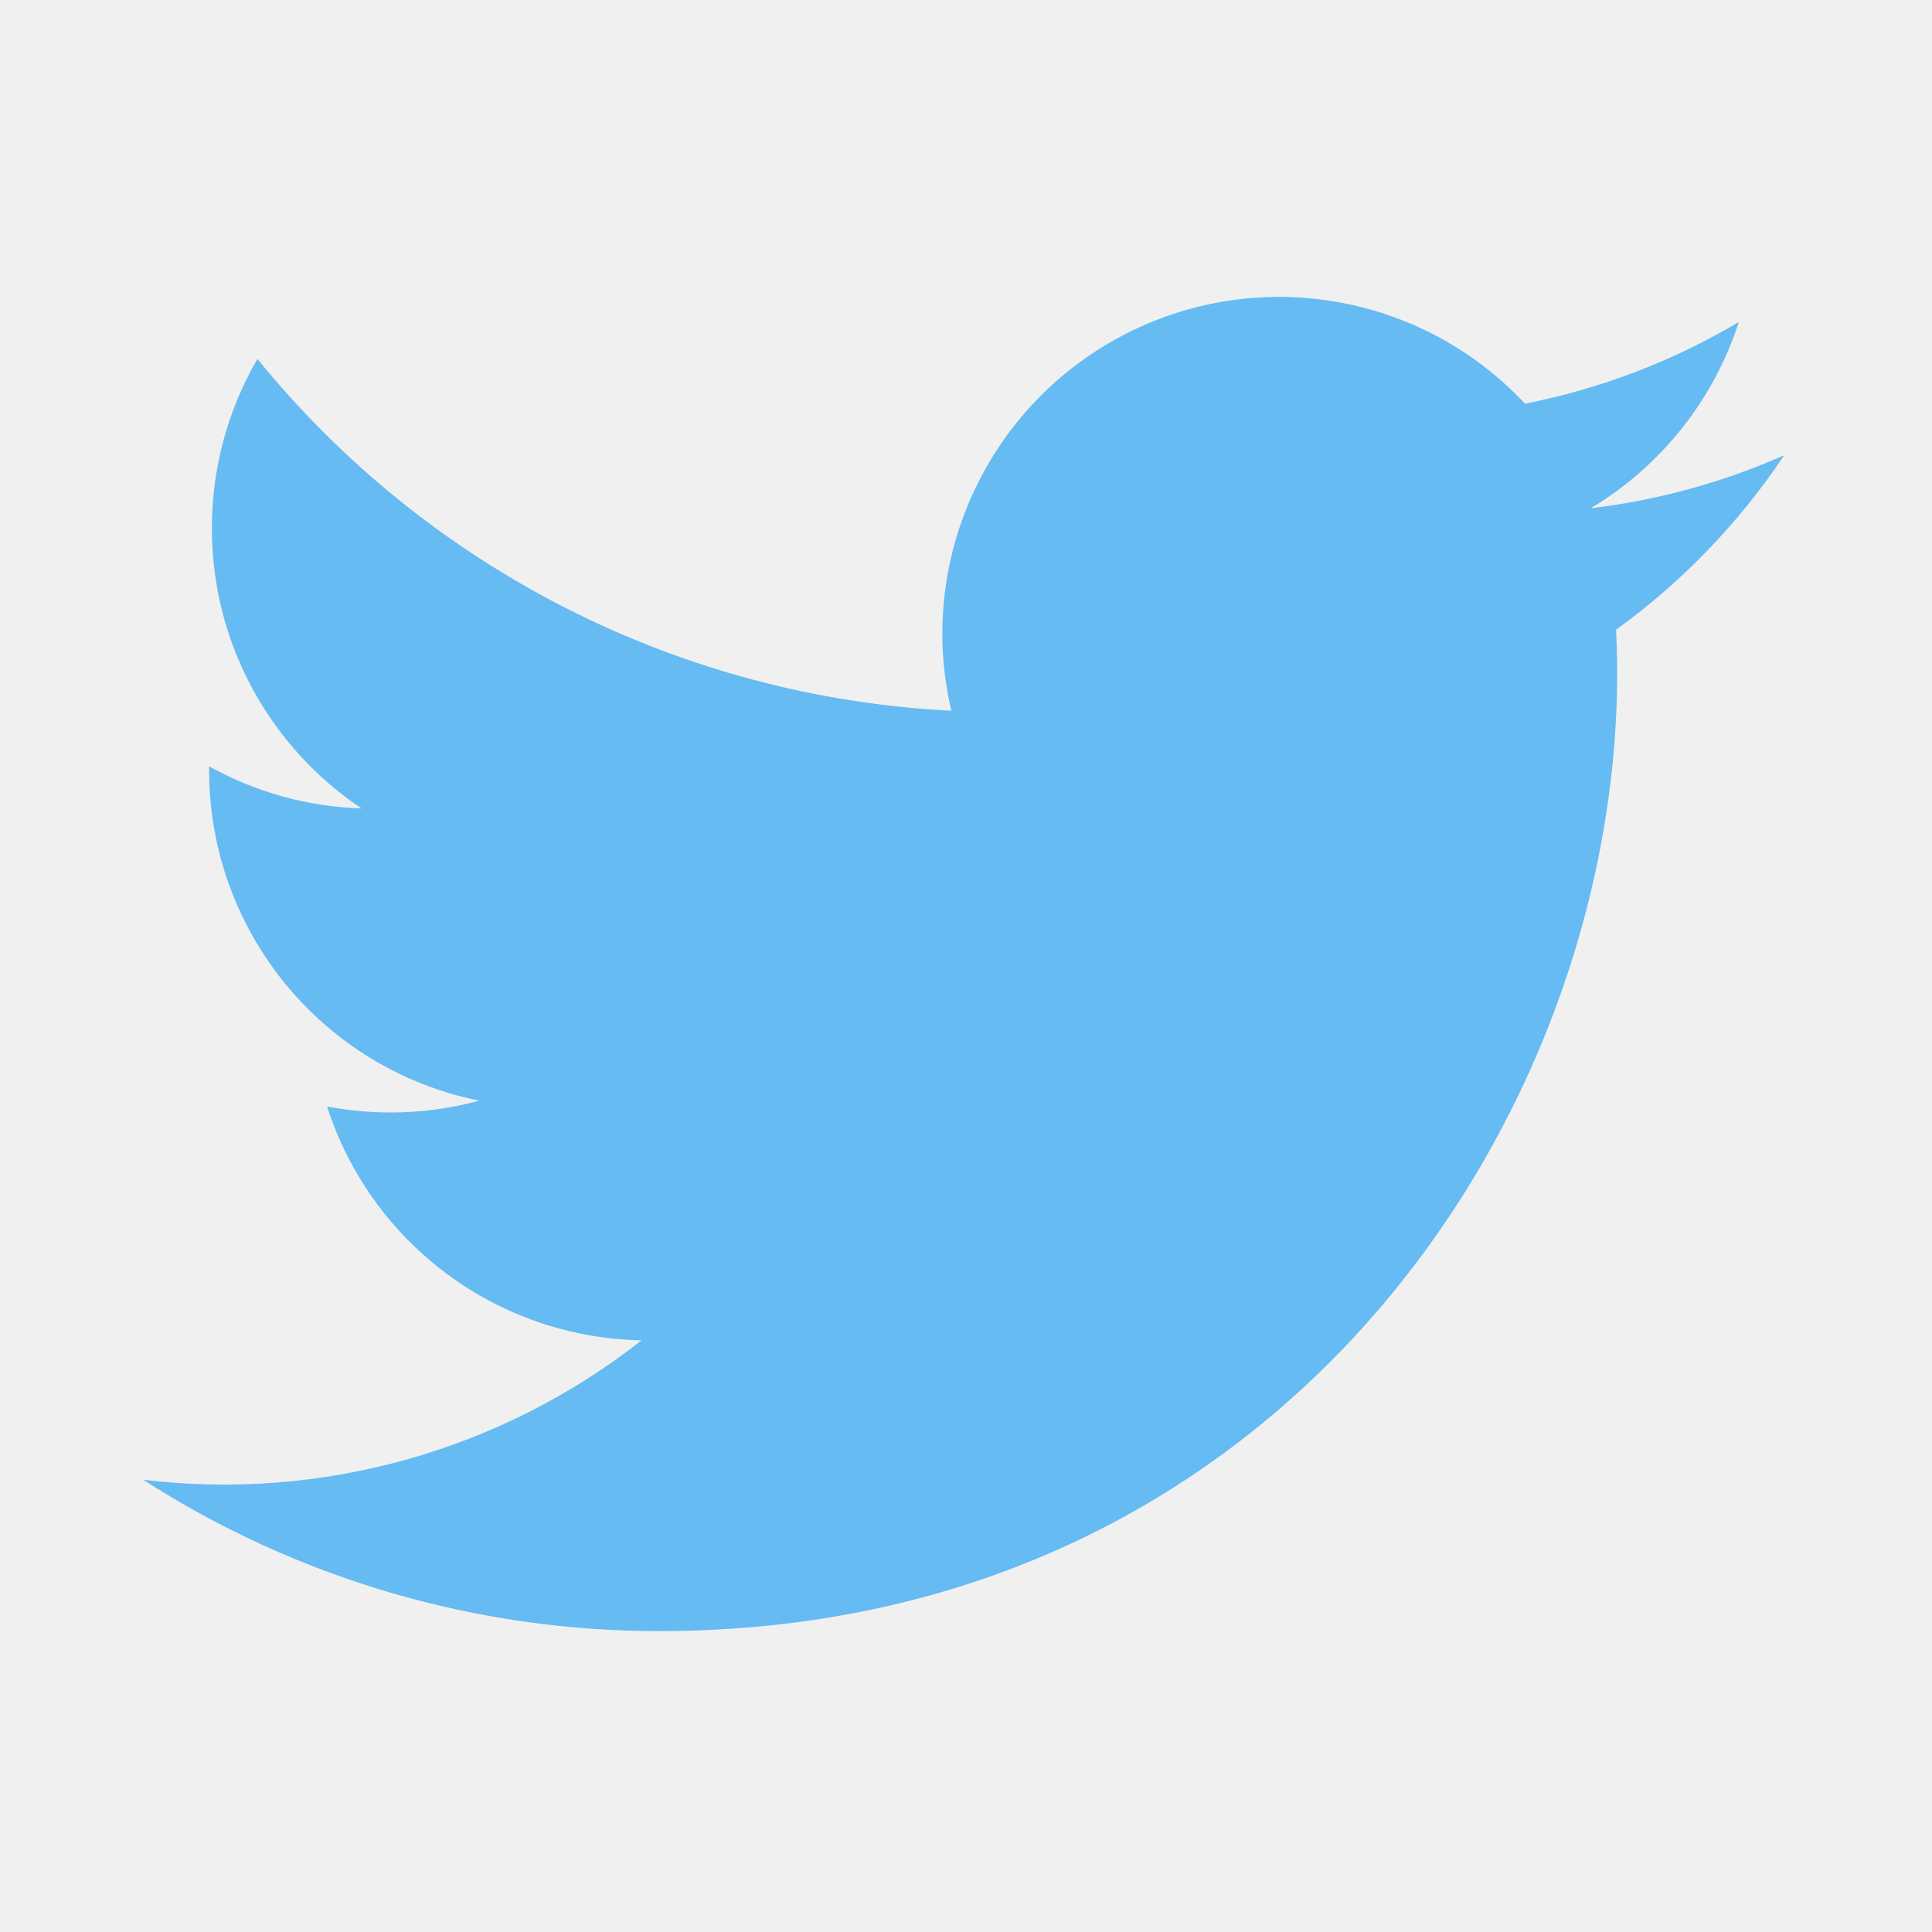
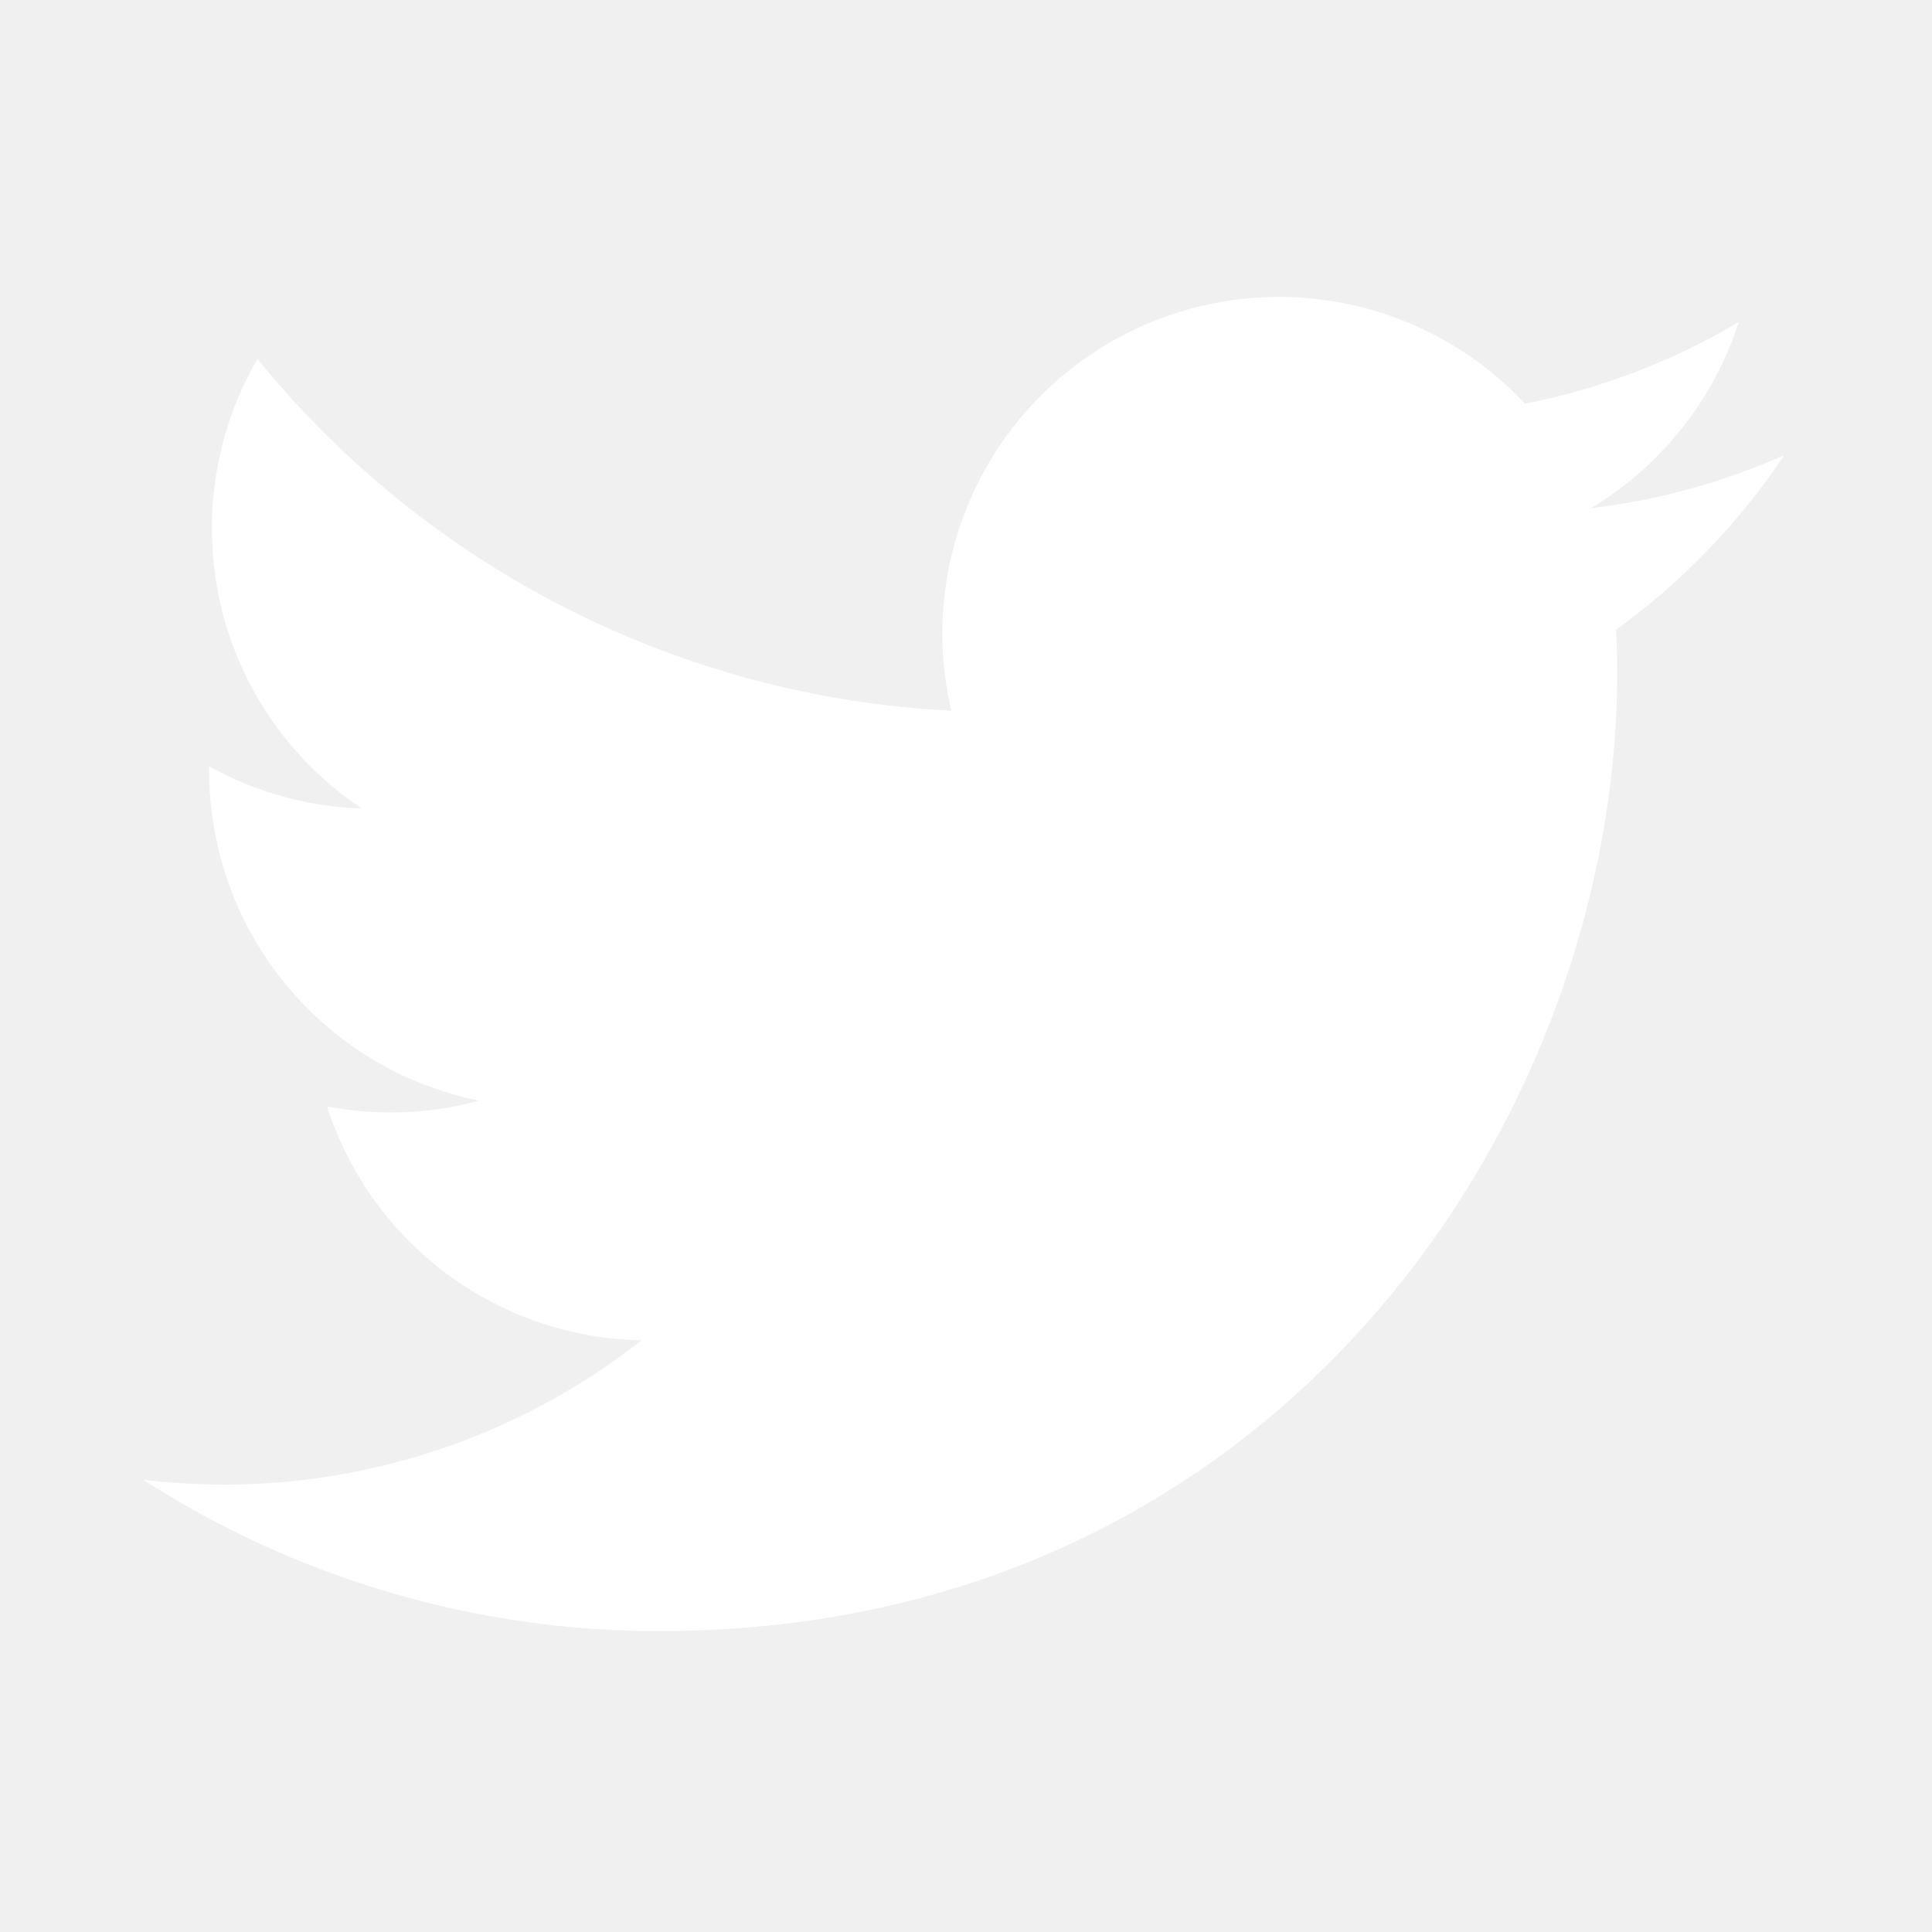
- <svg xmlns="http://www.w3.org/2000/svg" width="24" height="24" viewBox="0 0 24 24" role="img" aria-labelledby="apcvb994xr26ze31esqvg7iihwy2e5px" aria-hidden="true" class="crayons-icon">
-   <path d="M22.162 5.656a8.383 8.383 0 01-2.402.658A4.196 4.196 0 0021.6 4c-.82.488-1.719.83-2.656 1.015a4.182 4.182 0 00-7.126 3.814 11.874 11.874 0 01-8.62-4.37 4.168 4.168 0 00-.566 2.103c0 1.45.738 2.731 1.86 3.481a4.168 4.168 0 01-1.894-.523v.052a4.185 4.185 0 003.355 4.101 4.211 4.211 0 01-1.89.072A4.185 4.185 0 007.97 16.65a8.395 8.395 0 01-6.191 1.732 11.83 11.83 0 006.41 1.88c7.693 0 11.9-6.373 11.9-11.9 0-.18-.005-.362-.013-.54a8.495 8.495 0 002.087-2.165l-.001-.001z" fill="#65bbf2" />
+ <svg xmlns="http://www.w3.org/2000/svg" fill="white" width="24" height="24" viewBox="0 0 24 24" role="img" aria-labelledby="apcvb994xr26ze31esqvg7iihwy2e5px" aria-hidden="true" class="crayons-icon">
+   <path d="M22.162 5.656a8.383 8.383 0 01-2.402.658A4.196 4.196 0 0021.6 4c-.82.488-1.719.83-2.656 1.015a4.182 4.182 0 00-7.126 3.814 11.874 11.874 0 01-8.62-4.37 4.168 4.168 0 00-.566 2.103c0 1.45.738 2.731 1.86 3.481a4.168 4.168 0 01-1.894-.523v.052a4.185 4.185 0 003.355 4.101 4.211 4.211 0 01-1.89.072A4.185 4.185 0 007.97 16.65a8.395 8.395 0 01-6.191 1.732 11.83 11.83 0 006.41 1.88c7.693 0 11.9-6.373 11.9-11.9 0-.18-.005-.362-.013-.54a8.495 8.495 0 002.087-2.165l-.001-.001z" />
</svg>
